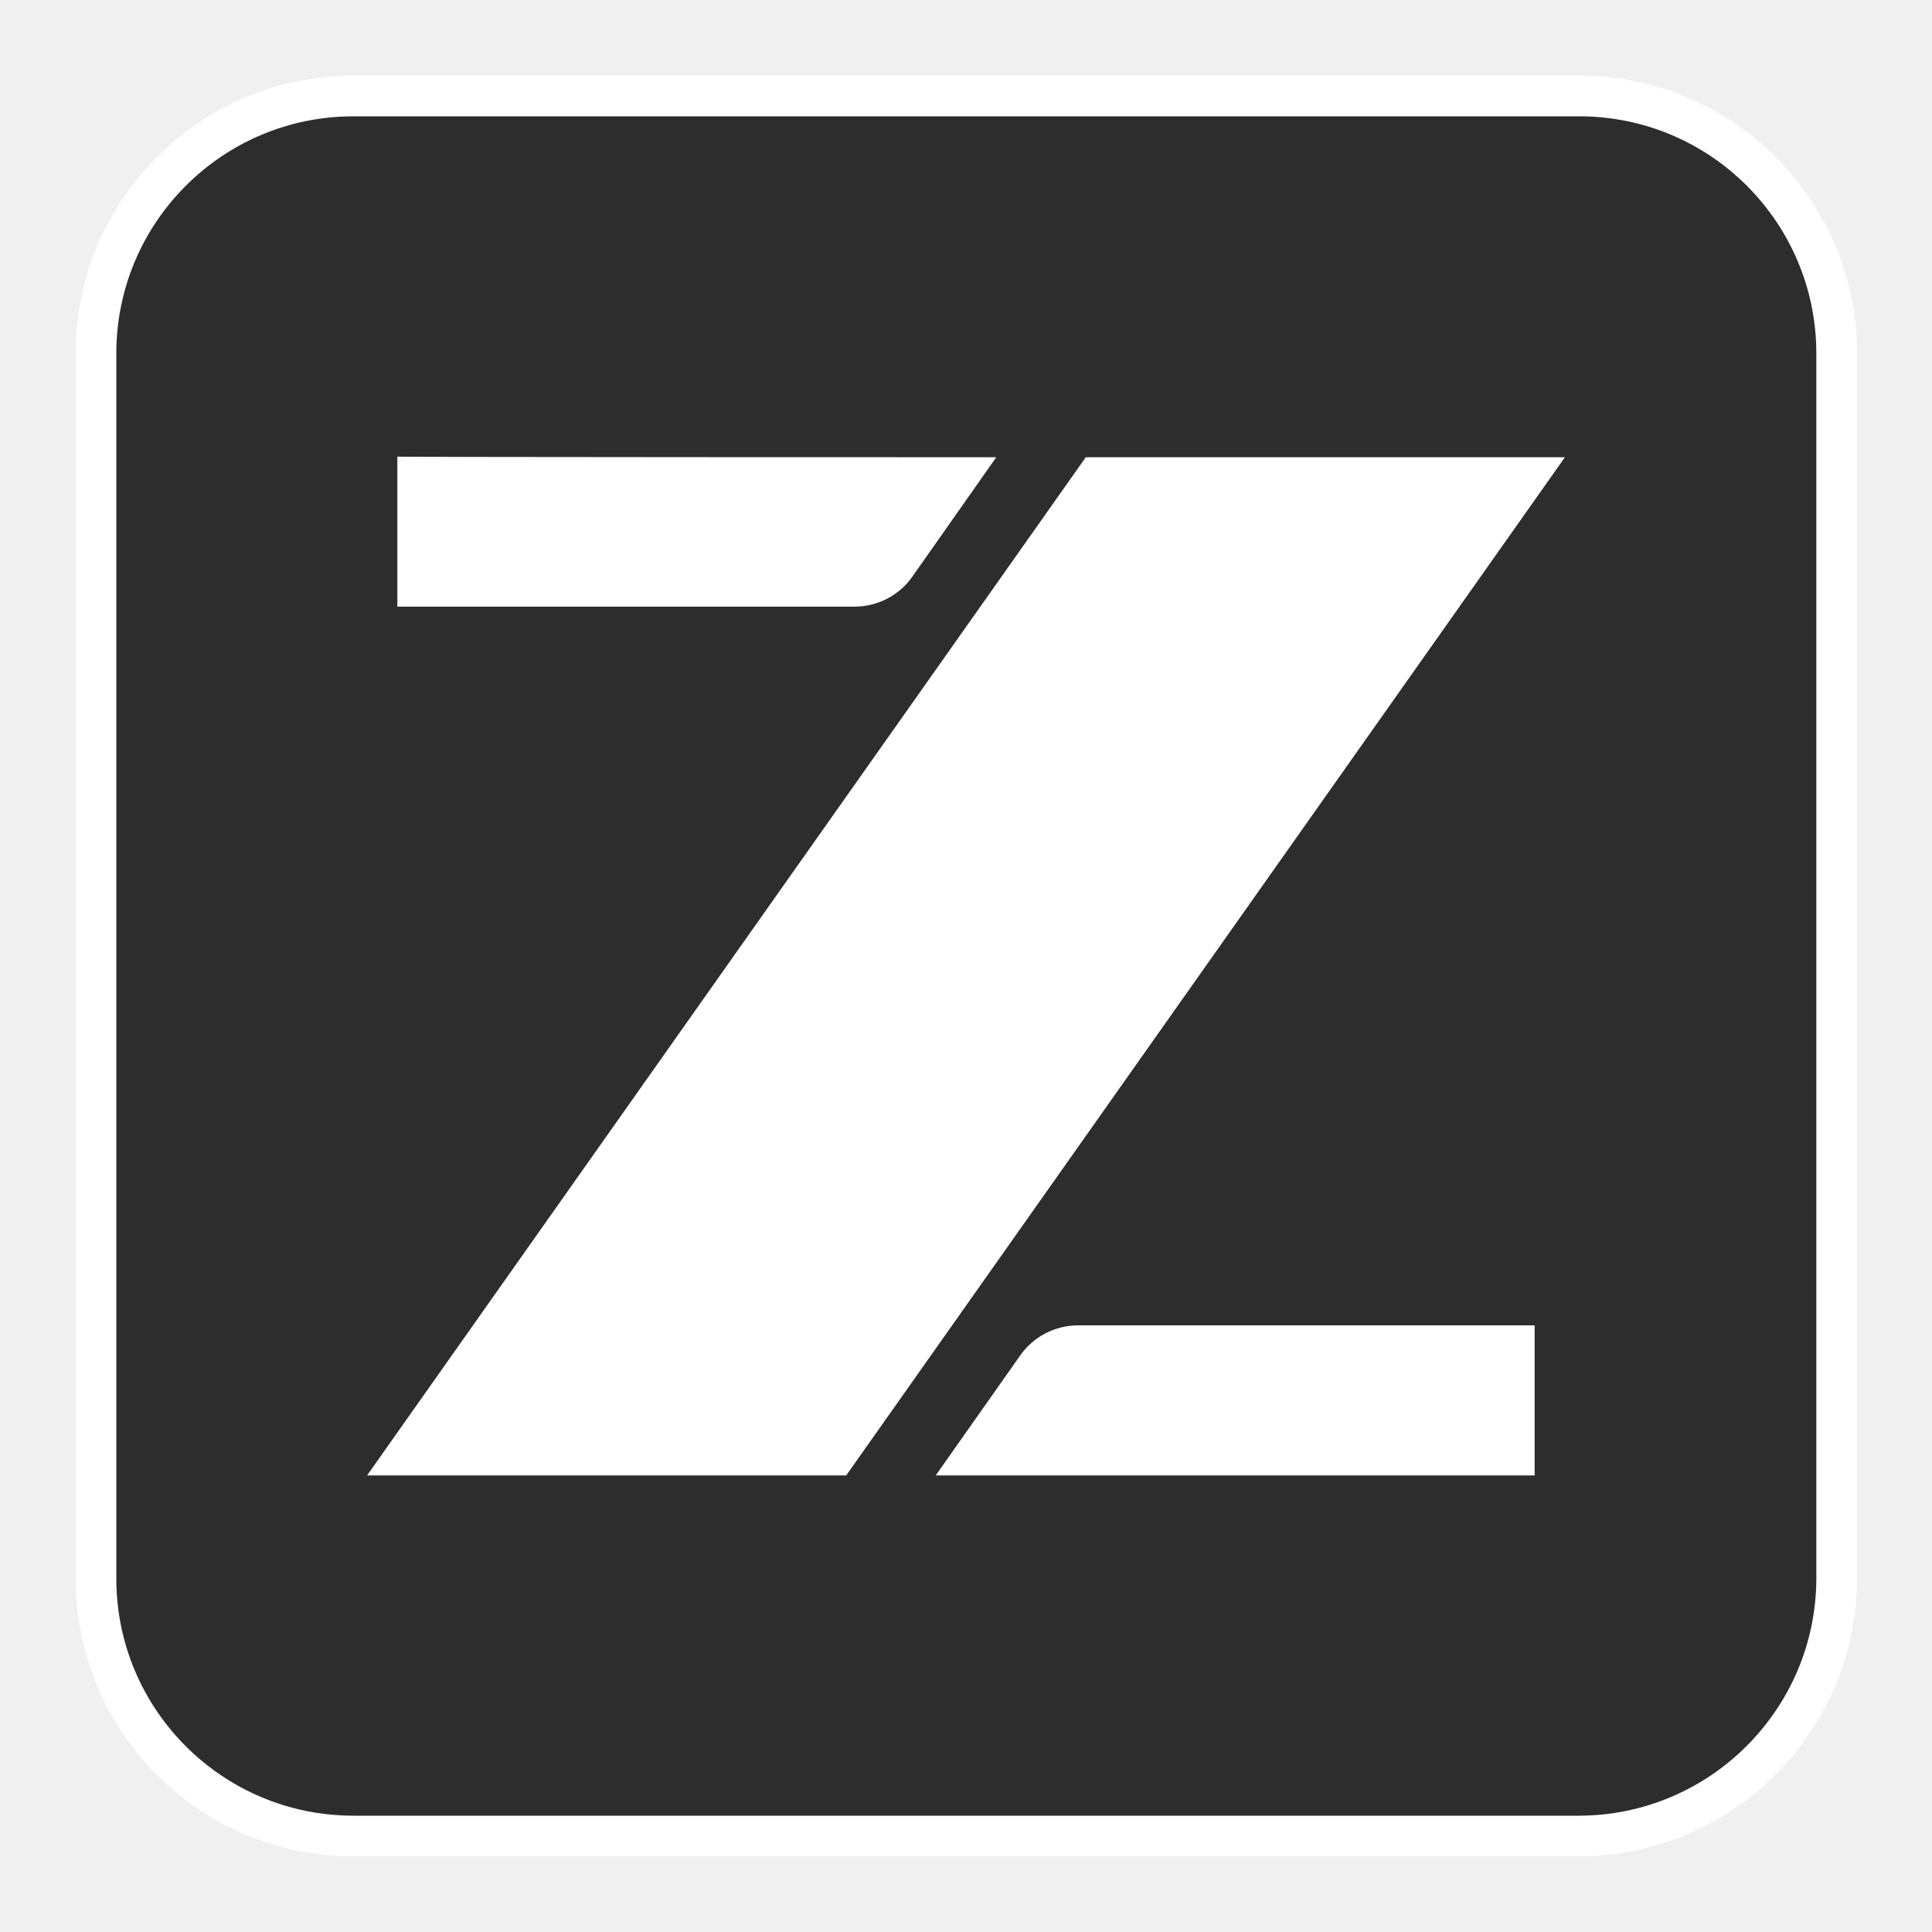
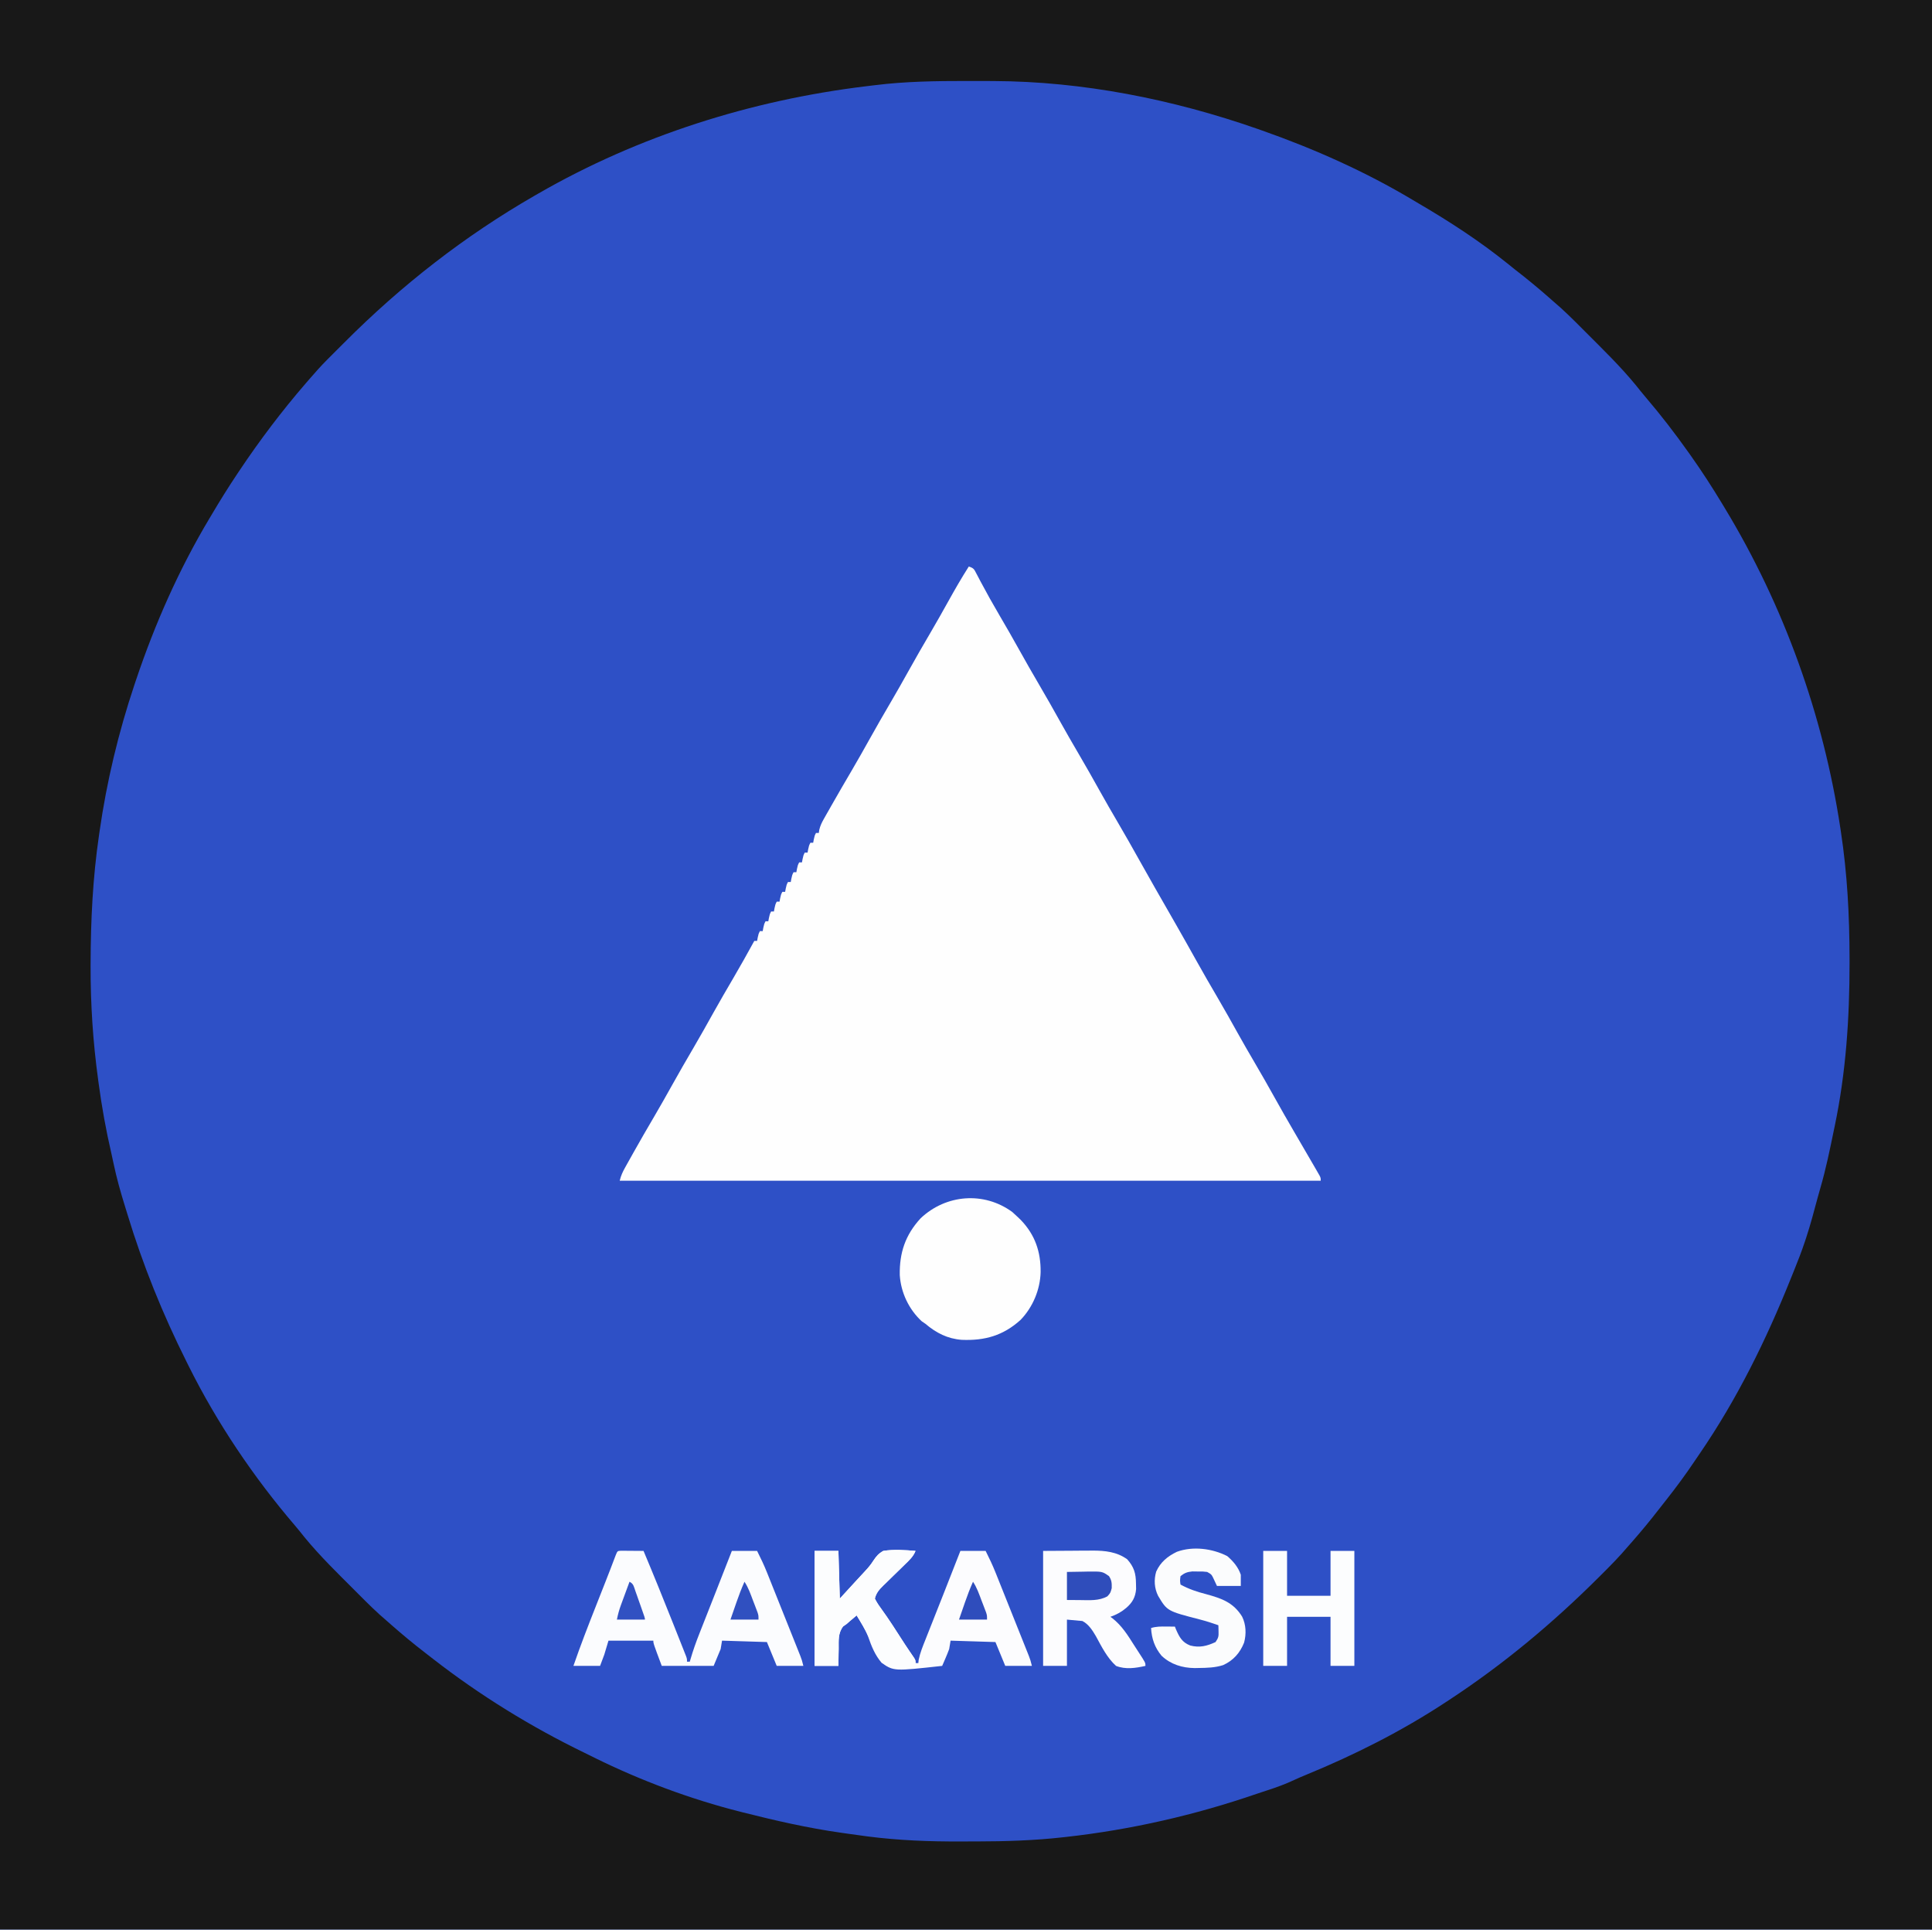
- <svg xmlns="http://www.w3.org/2000/svg" version="1.1" x="0px" y="0px" viewBox="0 0 30 30" style="enable-background:new 0 0 30 30;" xml:space="preserve">
-   <defs>
-     <style type="text/css">
-     .st194{fill:#2D2D2D;stroke:#FFFFFF;stroke-width:0.632;stroke-miterlimit:10;}
-     .st23{fill:#FFFFFF;}
- 
-     .z-breathe {
-       animation: breathe 2.5s ease-in-out infinite;
-     }
- 
-     @keyframes breathe {
-       0%, 100% { opacity: 0.7; }
-       50% { opacity: 1; }
-     }
-   </style>
-   </defs>
-   <g>
-     <path class="st194" d="M24.51,28.51H5.49c-2.21,0-4-1.79-4-4V5.49c0-2.21,1.79-4,4-4h19.03c2.21,0,4,1.79,4,4v19.03     C28.51,26.72,26.72,28.51,24.51,28.51z" />
-     <g class="z-breathe">
-       <path class="st23" d="M15.47,7.1l-1.3,1.85c-0.2,0.29-0.54,0.47-0.9,0.47h-7.1V7.09C6.16,7.1,15.47,7.1,15.47,7.1z" />
-       <polygon class="st23" points="24.3,7.1 13.14,22.91 5.7,22.91 16.86,7.1" />
-       <path class="st23" d="M14.53,22.91l1.31-1.86c0.2-0.29,0.54-0.47,0.9-0.47h7.09v2.33H14.53z" />
-     </g>
-   </g>
+ <svg xmlns="http://www.w3.org/2000/svg" version="1.1" width="1378" height="1376">
+   <path d="M0 0 C454.74 0 909.48 0 1378 0 C1378 454.08 1378 908.16 1378 1376 C923.26 1376 468.52 1376 0 1376 C0 921.92 0 467.84 0 0 Z " fill="#2E50C6" transform="translate(0,0)" />
+   <path d="M0 0 C454.74 0 909.48 0 1378 0 C1378 454.08 1378 908.16 1378 1376 C923.26 1376 468.52 1376 0 1376 C0 921.92 0 467.84 0 0 Z M624.062 60.744 C621.886 61.014 619.708 61.275 617.531 61.536 C535.947 71.425 455.337 96.887 384 138 C383.099 138.516 382.199 139.033 381.271 139.564 C331.323 168.3 286.222 203.523 245.581 244.289 C243.477 246.398 241.368 248.502 239.258 250.605 C237.89 251.974 236.523 253.342 235.156 254.711 C234.539 255.326 233.923 255.94 233.287 256.574 C228.996 260.888 224.964 265.384 221 270 C220.05 271.094 219.099 272.188 218.148 273.281 C200.956 293.188 185.301 313.881 170.688 335.75 C170.223 336.443 169.759 337.136 169.281 337.85 C162.894 347.403 156.833 357.101 151 367 C150.493 367.846 149.986 368.692 149.464 369.563 C127.716 405.885 110.468 444.91 97 485 C96.642 486.061 96.284 487.122 95.916 488.216 C84.485 522.365 76.092 557.353 71 593 C70.861 593.951 70.722 594.901 70.579 595.88 C66.17 626.156 64.709 656.167 64.625 686.75 C64.623 687.456 64.621 688.161 64.618 688.888 C64.552 716.172 66.3 742.947 70 770 C70.108 770.807 70.217 771.613 70.329 772.444 C72.599 789.286 75.575 805.938 79.427 822.494 C79.976 824.893 80.491 827.297 80.992 829.707 C83.175 840.121 86.02 850.252 89.193 860.406 C89.764 862.243 90.328 864.082 90.887 865.922 C101.951 902.318 115.983 937.001 133 971 C133.498 972.004 133.996 973.009 134.51 974.043 C154.803 1014.788 180.828 1053.371 210.402 1087.934 C212.727 1090.658 214.959 1093.447 217.188 1096.25 C228.349 1109.873 241.075 1122.171 253.5 1134.625 C254.156 1135.284 254.812 1135.942 255.487 1136.621 C262.146 1143.3 268.778 1149.924 276 1156 C277.192 1157.044 278.382 1158.091 279.57 1159.141 C287.246 1165.87 295.057 1172.355 303.15 1178.576 C305.091 1180.07 307.022 1181.576 308.953 1183.082 C342.416 1209.068 378.708 1231.445 416.827 1249.94 C419.239 1251.117 421.64 1252.315 424.043 1253.512 C456.936 1269.745 492.415 1283.013 528 1292 C528.704 1292.178 529.407 1292.356 530.132 1292.54 C553.278 1298.383 576.346 1303.663 600 1307 C601.268 1307.183 602.537 1307.365 603.844 1307.553 C607.79 1308.114 611.737 1308.656 615.688 1309.188 C617.393 1309.42 617.393 1309.42 619.134 1309.658 C641.02 1312.455 662.896 1313.312 684.945 1313.206 C688.893 1313.187 692.841 1313.185 696.789 1313.186 C717.28 1313.159 737.569 1312.525 757.938 1310.25 C758.725 1310.163 759.513 1310.076 760.324 1309.987 C806.76 1304.827 852.252 1294.4 896.412 1279.218 C898.884 1278.379 901.357 1277.557 903.842 1276.759 C910.54 1274.598 916.998 1272.246 923.362 1269.233 C926.08 1267.963 928.825 1266.805 931.602 1265.668 C966.218 1251.449 999.708 1234.58 1031 1214 C1032.15 1213.248 1032.15 1213.248 1033.322 1212.481 C1072.253 1186.972 1107.576 1157.468 1140.5 1124.625 C1141.115 1124.013 1141.729 1123.401 1142.362 1122.771 C1148.796 1116.358 1155.137 1109.946 1161 1103 C1162.045 1101.808 1163.091 1100.618 1164.141 1099.43 C1170.851 1091.774 1177.3 1083.976 1183.515 1075.915 C1185.134 1073.827 1186.771 1071.755 1188.41 1069.684 C1195.549 1060.637 1202.346 1051.451 1208.747 1041.868 C1209.92 1040.12 1211.109 1038.385 1212.305 1036.652 C1238.95 997.784 1259.679 955.634 1277.2 911.989 C1278.004 909.99 1278.814 907.992 1279.624 905.995 C1282.44 899.038 1285.152 892.069 1287.5 884.938 C1287.79 884.062 1288.08 883.187 1288.378 882.286 C1291.361 873.131 1293.856 863.857 1296.313 854.55 C1296.94 852.224 1297.596 849.91 1298.273 847.598 C1302.272 833.899 1305.134 819.972 1308 806 C1308.195 805.073 1308.39 804.146 1308.59 803.191 C1316.618 764.94 1319.225 725.877 1319.188 686.875 C1319.187 685.695 1319.186 684.515 1319.186 683.299 C1319.144 652.88 1317.589 623.117 1313 593 C1312.847 591.981 1312.847 591.981 1312.691 590.941 C1300.54 510.207 1272.358 431.829 1230 362 C1229.439 361.07 1228.878 360.141 1228.3 359.183 C1221.242 347.519 1213.897 336.113 1206 325 C1205.227 323.908 1205.227 323.908 1204.438 322.793 C1194.703 309.078 1184.532 295.845 1173.598 283.066 C1171.273 280.342 1169.041 277.553 1166.812 274.75 C1155.651 261.127 1142.925 248.829 1130.5 236.375 C1129.844 235.716 1129.188 235.058 1128.513 234.379 C1121.854 227.7 1115.222 221.076 1108 215 C1106.808 213.956 1105.618 212.909 1104.43 211.859 C1096.751 205.128 1088.928 198.668 1080.84 192.437 C1078.966 190.974 1077.123 189.48 1075.281 187.977 C1055.604 172.073 1033.909 157.992 1012.08 145.219 C1010.643 144.376 1009.209 143.527 1007.779 142.672 C973.733 122.319 937.374 106.158 900 93 C898.914 92.617 897.829 92.235 896.71 91.841 C836.658 70.87 772.338 58.025 708.582 57.797 C707.244 57.79 705.906 57.783 704.569 57.776 C700.317 57.756 696.065 57.751 691.812 57.75 C690.724 57.749 690.724 57.749 689.614 57.749 C667.662 57.742 645.876 58.03 624.062 60.744 Z " fill="#181818" transform="translate(0,0)" />
+   <path d="M0 0 C3.594 1.198 3.736 1.824 5.426 5.066 C5.885 5.932 6.345 6.797 6.818 7.689 C7.311 8.637 7.804 9.585 8.312 10.562 C12.669 18.75 17.164 26.824 21.875 34.812 C26.684 42.988 31.389 51.211 36 59.5 C40.576 67.722 45.236 75.886 50 84 C55.372 93.149 60.591 102.374 65.75 111.645 C69.75 118.814 73.843 125.921 78 133 C83.372 142.149 88.591 151.374 93.75 160.645 C97.75 167.814 101.844 174.921 106 182 C111.415 191.224 116.686 200.52 121.895 209.862 C125.522 216.365 129.175 222.851 132.875 229.312 C133.593 230.566 133.593 230.566 134.325 231.845 C135.883 234.564 137.441 237.282 139 240 C141.627 244.582 144.252 249.166 146.875 253.75 C147.214 254.343 147.554 254.936 147.904 255.547 C152.694 263.921 157.429 272.323 162.125 280.75 C167.222 289.894 172.45 298.954 177.75 307.981 C182.529 316.141 187.152 324.382 191.75 332.645 C195.75 339.814 199.843 346.921 204 354 C208.764 362.114 213.424 370.278 218 378.5 C222.622 386.802 227.323 395.051 232.125 403.25 C236.729 411.113 241.327 418.979 245.875 426.875 C246.393 427.767 246.912 428.66 247.446 429.579 C247.915 430.396 248.384 431.213 248.867 432.055 C249.488 433.13 249.488 433.13 250.121 434.226 C251 436 251 436 251 438 C86 438 -79 438 -249 438 C-248.071 434.285 -246.959 431.855 -245.113 428.547 C-244.512 427.465 -243.91 426.384 -243.291 425.269 C-242.632 424.096 -241.972 422.923 -241.312 421.75 C-240.631 420.531 -239.951 419.313 -239.27 418.094 C-234.351 409.31 -229.304 400.603 -224.202 391.923 C-220.043 384.832 -215.997 377.684 -212 370.5 C-206.864 361.271 -201.598 352.128 -196.25 343.02 C-191.474 334.864 -186.854 326.629 -182.259 318.371 C-177.613 310.043 -172.826 301.804 -168 293.58 C-162.855 284.799 -157.891 275.925 -153 267 C-152.34 267 -151.68 267 -151 267 C-150.856 266.216 -150.711 265.433 -150.562 264.625 C-150 262 -150 262 -149 260 C-148.34 260 -147.68 260 -147 260 C-146.856 259.216 -146.711 258.433 -146.562 257.625 C-146 255 -146 255 -145 253 C-144.34 253 -143.68 253 -143 253 C-142.856 252.216 -142.711 251.433 -142.562 250.625 C-142 248 -142 248 -141 246 C-140.34 246 -139.68 246 -139 246 C-138.856 245.216 -138.711 244.433 -138.562 243.625 C-138 241 -138 241 -137 239 C-136.34 239 -135.68 239 -135 239 C-134.856 238.216 -134.711 237.433 -134.562 236.625 C-134 234 -134 234 -133 232 C-132.34 232 -131.68 232 -131 232 C-130.856 231.216 -130.711 230.433 -130.562 229.625 C-130 227 -130 227 -129 225 C-128.34 225 -127.68 225 -127 225 C-126.856 224.216 -126.711 223.433 -126.562 222.625 C-126 220 -126 220 -125 218 C-124.34 218 -123.68 218 -123 218 C-122.856 217.216 -122.711 216.433 -122.562 215.625 C-122 213 -122 213 -121 211 C-120.34 211 -119.68 211 -119 211 C-118.856 210.216 -118.711 209.433 -118.562 208.625 C-118 206 -118 206 -117 204 C-116.34 204 -115.68 204 -115 204 C-114.856 203.216 -114.711 202.433 -114.562 201.625 C-114 199 -114 199 -113 197 C-112.34 197 -111.68 197 -111 197 C-110.856 196.216 -110.711 195.433 -110.562 194.625 C-110 192 -110 192 -109 190 C-108.34 190 -107.68 190 -107 190 C-106.89 189.28 -106.78 188.561 -106.667 187.82 C-105.949 184.786 -104.867 182.595 -103.332 179.887 C-102.776 178.899 -102.22 177.911 -101.646 176.893 C-101.041 175.835 -100.436 174.777 -99.812 173.688 C-99.185 172.58 -98.558 171.472 -97.912 170.33 C-93.099 161.852 -88.188 153.432 -83.253 145.024 C-79.079 137.898 -75.016 130.716 -71 123.5 C-65.864 114.271 -60.598 105.128 -55.25 96.02 C-51.078 88.895 -47.015 81.715 -43 74.5 C-37.868 65.279 -32.609 56.143 -27.263 47.044 C-22.953 39.686 -18.769 32.265 -14.625 24.812 C-9.95 16.407 -5.186 8.102 0 0 Z " fill="#FEFEFE" transform="translate(691,404)" />
+   <path d="M0 0 C1.367 1.192 2.701 2.422 4 3.688 C4.695 4.355 5.39 5.023 6.105 5.711 C16.276 16.282 20.374 28.439 20.228 42.838 C19.915 55.318 14.684 67.881 5.922 76.953 C-6.481 88.146 -19.591 91.842 -35.984 91.172 C-46.173 90.414 -54.282 86.258 -62 79.688 C-62.846 79.11 -63.691 78.532 -64.562 77.938 C-73.766 69.442 -79.424 57.457 -80.238 45.059 C-80.539 29.127 -76.302 16.341 -65.312 4.438 C-47.201 -12.623 -20.171 -14.758 0 0 Z " fill="#FEFEFE" transform="translate(722,864.3125)" />
+   <path d="M0 0 C0.749 0.005 1.498 0.01 2.269 0.016 C3.078 0.019 3.887 0.022 4.72 0.026 C5.571 0.034 6.421 0.042 7.297 0.051 C8.151 0.056 9.005 0.06 9.885 0.065 C12.001 0.077 14.118 0.094 16.234 0.114 C23.414 17.168 30.354 34.315 37.18 51.514 C38.051 53.709 38.923 55.904 39.797 58.098 C41.035 61.21 42.268 64.324 43.5 67.438 C43.877 68.385 44.255 69.333 44.644 70.31 C44.986 71.178 45.328 72.046 45.68 72.94 C45.982 73.701 46.283 74.462 46.594 75.246 C47.234 77.114 47.234 77.114 47.234 79.114 C47.894 79.114 48.554 79.114 49.234 79.114 C49.491 78.209 49.491 78.209 49.753 77.286 C51.578 71.012 53.74 64.954 56.148 58.883 C56.522 57.931 56.896 56.978 57.281 55.997 C58.47 52.972 59.665 49.949 60.859 46.926 C61.637 44.95 62.414 42.974 63.191 40.998 C64.743 37.052 66.297 33.107 67.852 29.163 C71.665 19.487 75.448 9.8 79.234 0.114 C85.174 0.114 91.114 0.114 97.234 0.114 C99.799 5.244 102.129 10.1 104.243 15.384 C104.515 16.062 104.787 16.739 105.067 17.437 C105.953 19.646 106.834 21.856 107.715 24.067 C108.334 25.615 108.954 27.164 109.574 28.712 C110.866 31.942 112.156 35.173 113.444 38.405 C115.094 42.544 116.75 46.682 118.407 50.819 C119.685 54.009 120.96 57.201 122.234 60.393 C122.844 61.919 123.454 63.445 124.065 64.971 C124.917 67.1 125.766 69.23 126.614 71.361 C127.097 72.571 127.58 73.782 128.078 75.029 C129.234 78.114 129.234 78.114 130.234 82.114 C123.964 82.114 117.694 82.114 111.234 82.114 C108.924 76.504 106.614 70.894 104.234 65.114 C93.674 64.784 83.114 64.454 72.234 64.114 C71.904 66.094 71.574 68.074 71.234 70.114 C69.584 74.074 67.934 78.034 66.234 82.114 C54.024 82.114 41.814 82.114 29.234 82.114 C23.234 66.114 23.234 66.114 23.234 64.114 C12.674 64.114 2.114 64.114 -8.766 64.114 C-9.756 67.414 -10.746 70.714 -11.766 74.114 C-12.756 76.754 -13.746 79.394 -14.766 82.114 C-21.036 82.114 -27.306 82.114 -33.766 82.114 C-28.807 67.702 -23.301 53.538 -17.703 39.364 C-16.37 35.98 -15.038 32.597 -13.706 29.214 C-12.858 27.059 -12.009 24.905 -11.16 22.751 C-8.593 16.241 -6.066 9.719 -3.608 3.167 C-2.372 0.152 -2.372 0.152 0 0 Z " fill="#FBFCFE" transform="translate(442.7659,1105.886)" />
+   <path d="M0 0 C5.61 0 11.22 0 17 0 C17.33 11.22 17.66 22.44 18 34 C21.63 30.04 25.26 26.08 29 22 C34.625 15.875 34.625 15.875 36.021 14.409 C38.245 12.049 40.146 9.77 41.883 7.023 C44.098 3.733 45.531 1.991 49 0 C56.588 -1.212 64.374 -0.615 72 0 C70.394 4.062 67.49 6.715 64.406 9.684 C63.282 10.787 62.159 11.891 61.035 12.994 C59.267 14.719 57.496 16.442 55.722 18.161 C54.006 19.829 52.3 21.506 50.594 23.184 C50.064 23.692 49.533 24.201 48.987 24.724 C46.09 27.582 43.955 29.991 43 34 C44.236 36.469 45.434 38.373 47.062 40.562 C47.998 41.888 48.931 43.215 49.863 44.543 C50.369 45.255 50.876 45.967 51.397 46.701 C54.292 50.853 57.01 55.12 59.75 59.375 C60.806 61.008 61.864 62.641 62.922 64.273 C63.425 65.052 63.929 65.83 64.447 66.632 C66.554 69.845 68.725 73.012 70.907 76.174 C72 78 72 78 72 80 C72.66 80 73.32 80 74 80 C74.079 79.236 74.159 78.471 74.24 77.683 C75.296 72.565 77.223 67.911 79.156 63.066 C79.788 61.463 79.788 61.463 80.432 59.827 C81.783 56.403 83.141 52.983 84.5 49.562 C85.383 47.328 86.266 45.093 87.148 42.857 C88.896 38.431 90.646 34.007 92.398 29.583 C96.296 19.733 100.148 9.867 104 0 C109.94 0 115.88 0 122 0 C124.565 5.13 126.895 9.987 129.009 15.271 C129.281 15.948 129.553 16.625 129.833 17.324 C130.719 19.532 131.6 21.743 132.48 23.953 C133.1 25.502 133.72 27.05 134.339 28.598 C135.632 31.828 136.922 35.059 138.21 38.291 C139.86 42.431 141.516 46.568 143.173 50.705 C144.45 53.896 145.726 57.087 147 60.279 C147.609 61.806 148.22 63.332 148.831 64.858 C149.683 66.987 150.532 69.117 151.38 71.247 C151.863 72.458 152.346 73.668 152.844 74.915 C154 78 154 78 155 82 C148.73 82 142.46 82 136 82 C133.69 76.39 131.38 70.78 129 65 C118.44 64.67 107.88 64.34 97 64 C96.67 65.98 96.34 67.96 96 70 C95.203 72.147 94.348 74.274 93.438 76.375 C92.982 77.435 92.527 78.494 92.059 79.586 C91.709 80.383 91.36 81.179 91 82 C56.551 85.803 56.551 85.803 47.844 79.838 C43.121 74.342 40.582 68.033 38.246 61.24 C36.153 55.798 33.078 50.934 30 46 C29.511 46.412 29.022 46.825 28.518 47.249 C27.352 48.233 26.186 49.216 25.02 50.199 C24.353 50.793 23.687 51.388 23 52 C22.113 52.629 21.226 53.258 20.312 53.906 C16.659 58.794 17.217 63.867 17.188 69.812 C17.162 70.982 17.137 72.152 17.111 73.357 C17.053 76.238 17.023 79.119 17 82 C11.39 82 5.78 82 0 82 C0 54.94 0 27.88 0 0 Z " fill="#FCFCFE" transform="translate(581,1106)" />
+   <path d="M0 0 C10.333 -0.062 10.333 -0.062 20.875 -0.125 C23.029 -0.143 25.183 -0.161 27.402 -0.18 C29.14 -0.186 30.879 -0.191 32.617 -0.195 C33.494 -0.206 34.372 -0.216 35.276 -0.226 C44.195 -0.229 52.644 0.663 60 6 C64.859 11.527 66.162 15.911 66.25 23.312 C66.276 24.608 66.302 25.904 66.328 27.238 C65.817 33.093 63.674 36.892 59.25 40.688 C55.686 43.671 52.367 45.453 48 47 C48.461 47.331 48.923 47.663 49.398 48.004 C56.131 53.313 60.301 59.967 64.816 67.128 C65.924 68.88 67.052 70.616 68.191 72.348 C73 79.721 73 79.721 73 82 C66.045 83.583 58.78 84.685 52 82 C45.625 76.207 41.733 68.3 37.649 60.824 C35.235 56.689 32.383 52.191 28 50 C24.37 49.67 20.74 49.34 17 49 C17 59.89 17 70.78 17 82 C11.39 82 5.78 82 0 82 C0 54.94 0 27.88 0 0 Z " fill="#FCFCFE" transform="translate(744,1106)" />
+   <path d="M0 0 C5.61 0 11.22 0 17 0 C17.33 11.22 17.66 22.44 18 34 C21.63 30.04 25.26 26.08 29 22 C34.625 15.875 34.625 15.875 36.021 14.409 C38.245 12.049 40.146 9.77 41.883 7.023 C44.098 3.733 45.531 1.991 49 0 C56.588 -1.212 64.374 -0.615 72 0 C70.394 4.062 67.49 6.715 64.406 9.684 C63.282 10.787 62.159 11.891 61.035 12.994 C59.267 14.719 57.496 16.442 55.722 18.161 C54.006 19.829 52.3 21.506 50.594 23.184 C50.064 23.692 49.533 24.201 48.987 24.724 C46.09 27.582 43.955 29.991 43 34 C44.236 36.469 45.434 38.373 47.062 40.562 C47.998 41.888 48.931 43.215 49.863 44.543 C50.369 45.255 50.876 45.967 51.397 46.701 C54.292 50.853 57.01 55.12 59.75 59.375 C60.806 61.008 61.864 62.641 62.922 64.273 C63.425 65.052 63.929 65.83 64.447 66.632 C66.554 69.845 68.725 73.012 70.907 76.174 C72 78 72 78 72 80 C72.66 80.33 73.32 80.66 74 81 C70.949 84.051 63.829 83.513 59.789 83.71 C55.152 83.514 52.147 83.081 48.701 79.833 C44.471 74.081 41.466 67.728 38.536 61.24 C36.034 55.963 33.023 50.992 30 46 C29.511 46.412 29.022 46.825 28.518 47.249 C27.352 48.233 26.186 49.216 25.02 50.199 C24.353 50.793 23.687 51.388 23 52 C22.113 52.629 21.226 53.258 20.312 53.906 C16.659 58.794 17.217 63.867 17.188 69.812 C17.162 70.982 17.137 72.152 17.111 73.357 C17.053 76.238 17.023 79.119 17 82 C11.39 82 5.78 82 0 82 C0 54.94 0 27.88 0 0 Z " fill="#FCFDFE" transform="translate(581,1106)" />
+   <path d="M0 0 C4.279 3.682 7.888 7.915 9.688 13.312 C9.688 15.953 9.688 18.593 9.688 21.312 C4.077 21.312 -1.532 21.312 -7.312 21.312 C-8.257 19.294 -9.201 17.276 -10.145 15.258 C-11.307 13.007 -11.307 13.007 -14.312 11.312 C-17.573 10.955 -17.573 10.955 -21.188 11 C-22.402 10.983 -23.616 10.966 -24.867 10.949 C-28.541 11.337 -30.453 11.997 -33.312 14.312 C-33.73 17.439 -33.73 17.439 -33.312 20.312 C-27.301 23.577 -21.543 25.492 -14.938 27.188 C-3.916 30.211 4.382 33.076 10.629 43.164 C13.45 48.89 13.691 55.59 12.039 61.719 C9.079 69.105 4.4 74.416 -2.875 77.75 C-8.636 79.598 -14.375 79.733 -20.375 79.812 C-21.297 79.831 -22.219 79.85 -23.168 79.869 C-32.01 79.788 -40.218 77.281 -46.777 71.141 C-51.694 65.285 -53.894 58.85 -54.312 51.312 C-50.703 50.178 -47.328 50.212 -43.562 50.25 C-41.807 50.264 -41.807 50.264 -40.016 50.277 C-39.124 50.289 -38.232 50.301 -37.312 50.312 C-37.044 50.988 -36.776 51.663 -36.5 52.359 C-34.077 57.875 -32.157 61.49 -26.418 63.762 C-19.736 65.51 -14.488 64.187 -8.312 61.312 C-6.177 58.109 -6.081 57.293 -6.188 53.625 C-6.206 52.817 -6.224 52.009 -6.242 51.176 C-6.265 50.561 -6.289 49.946 -6.312 49.312 C-10.684 47.774 -15.042 46.363 -19.531 45.211 C-42.807 39.21 -42.807 39.21 -49.289 28.363 C-51.996 22.94 -52.363 16.913 -50.664 11.09 C-47.597 4.288 -42.514 0.129 -35.875 -3.062 C-24.462 -7.221 -10.641 -5.421 0 0 Z " fill="#FBFCFD" transform="translate(875.3125,1109.688)" />
+   <path d="M0 0 C5.61 0 11.22 0 17 0 C17 10.56 17 21.12 17 32 C27.23 32 37.46 32 48 32 C48 21.44 48 10.88 48 0 C53.61 0 59.22 0 65 0 C65 27.06 65 54.12 65 82 C59.39 82 53.78 82 48 82 C48 70.45 48 58.9 48 47 C37.77 47 27.54 47 17 47 C17 58.55 17 70.1 17 82 C11.39 82 5.78 82 0 82 C0 54.94 0 27.88 0 0 Z " fill="#FCFDFE" transform="translate(901,1106)" />
+   <path d="M0 0 C3.875 -0.081 7.749 -0.141 11.625 -0.188 C13.267 -0.225 13.267 -0.225 14.941 -0.264 C25.226 -0.357 25.226 -0.357 30 3 C31.958 6.065 32.002 7.911 31.938 11.562 C31 15 31 15 28.875 17.375 C22.871 20.769 15.781 20.128 9.062 20.062 C4.577 20.032 4.577 20.032 0 20 C0 13.4 0 6.8 0 0 Z " fill="#2F4DBB" transform="translate(761,1121)" />
+   <path d="M0 0 C2.955 1.478 3.076 3.456 4.164 6.531 C4.564 7.651 4.963 8.772 5.375 9.926 C5.994 11.695 5.994 11.695 6.625 13.5 C7.045 14.679 7.465 15.859 7.898 17.074 C11 25.825 11 25.825 11 27 C4.4 27 -2.2 27 -9 27 C-8.256 23.279 -7.446 20.21 -6.152 16.699 C-5.795 15.723 -5.437 14.746 -5.068 13.74 C-4.509 12.229 -4.509 12.229 -3.938 10.688 C-3.372 9.147 -3.372 9.147 -2.795 7.576 C-1.867 5.05 -0.935 2.524 0 0 Z " fill="#3151C2" transform="translate(449,1128)" />
+   <path d="M0 0 C2.809 4.213 4.337 8.78 6.125 13.5 C6.498 14.463 6.87 15.426 7.254 16.418 C7.606 17.342 7.958 18.266 8.32 19.219 C8.643 20.064 8.965 20.909 9.297 21.779 C10 24 10 24 10 27 C3.4 27 -3.2 27 -10 27 C-8.899 23.811 -7.794 20.624 -6.688 17.438 C-6.379 16.542 -6.07 15.647 -5.752 14.725 C-4.011 9.723 -2.157 4.837 0 0 Z " fill="#3050C0" transform="translate(531,1128)" />
+   <path d="M0 0 C2.809 4.213 4.337 8.78 6.125 13.5 C6.498 14.463 6.87 15.426 7.254 16.418 C7.606 17.342 7.958 18.266 8.32 19.219 C8.643 20.064 8.965 20.909 9.297 21.779 C10 24 10 24 10 27 C3.4 27 -3.2 27 -10 27 C-8.899 23.811 -7.794 20.624 -6.688 17.438 C-6.379 16.542 -6.07 15.647 -5.752 14.725 C-4.011 9.723 -2.157 4.837 0 0 Z " fill="#2F4DBC" transform="translate(694,1128)" />
</svg>
